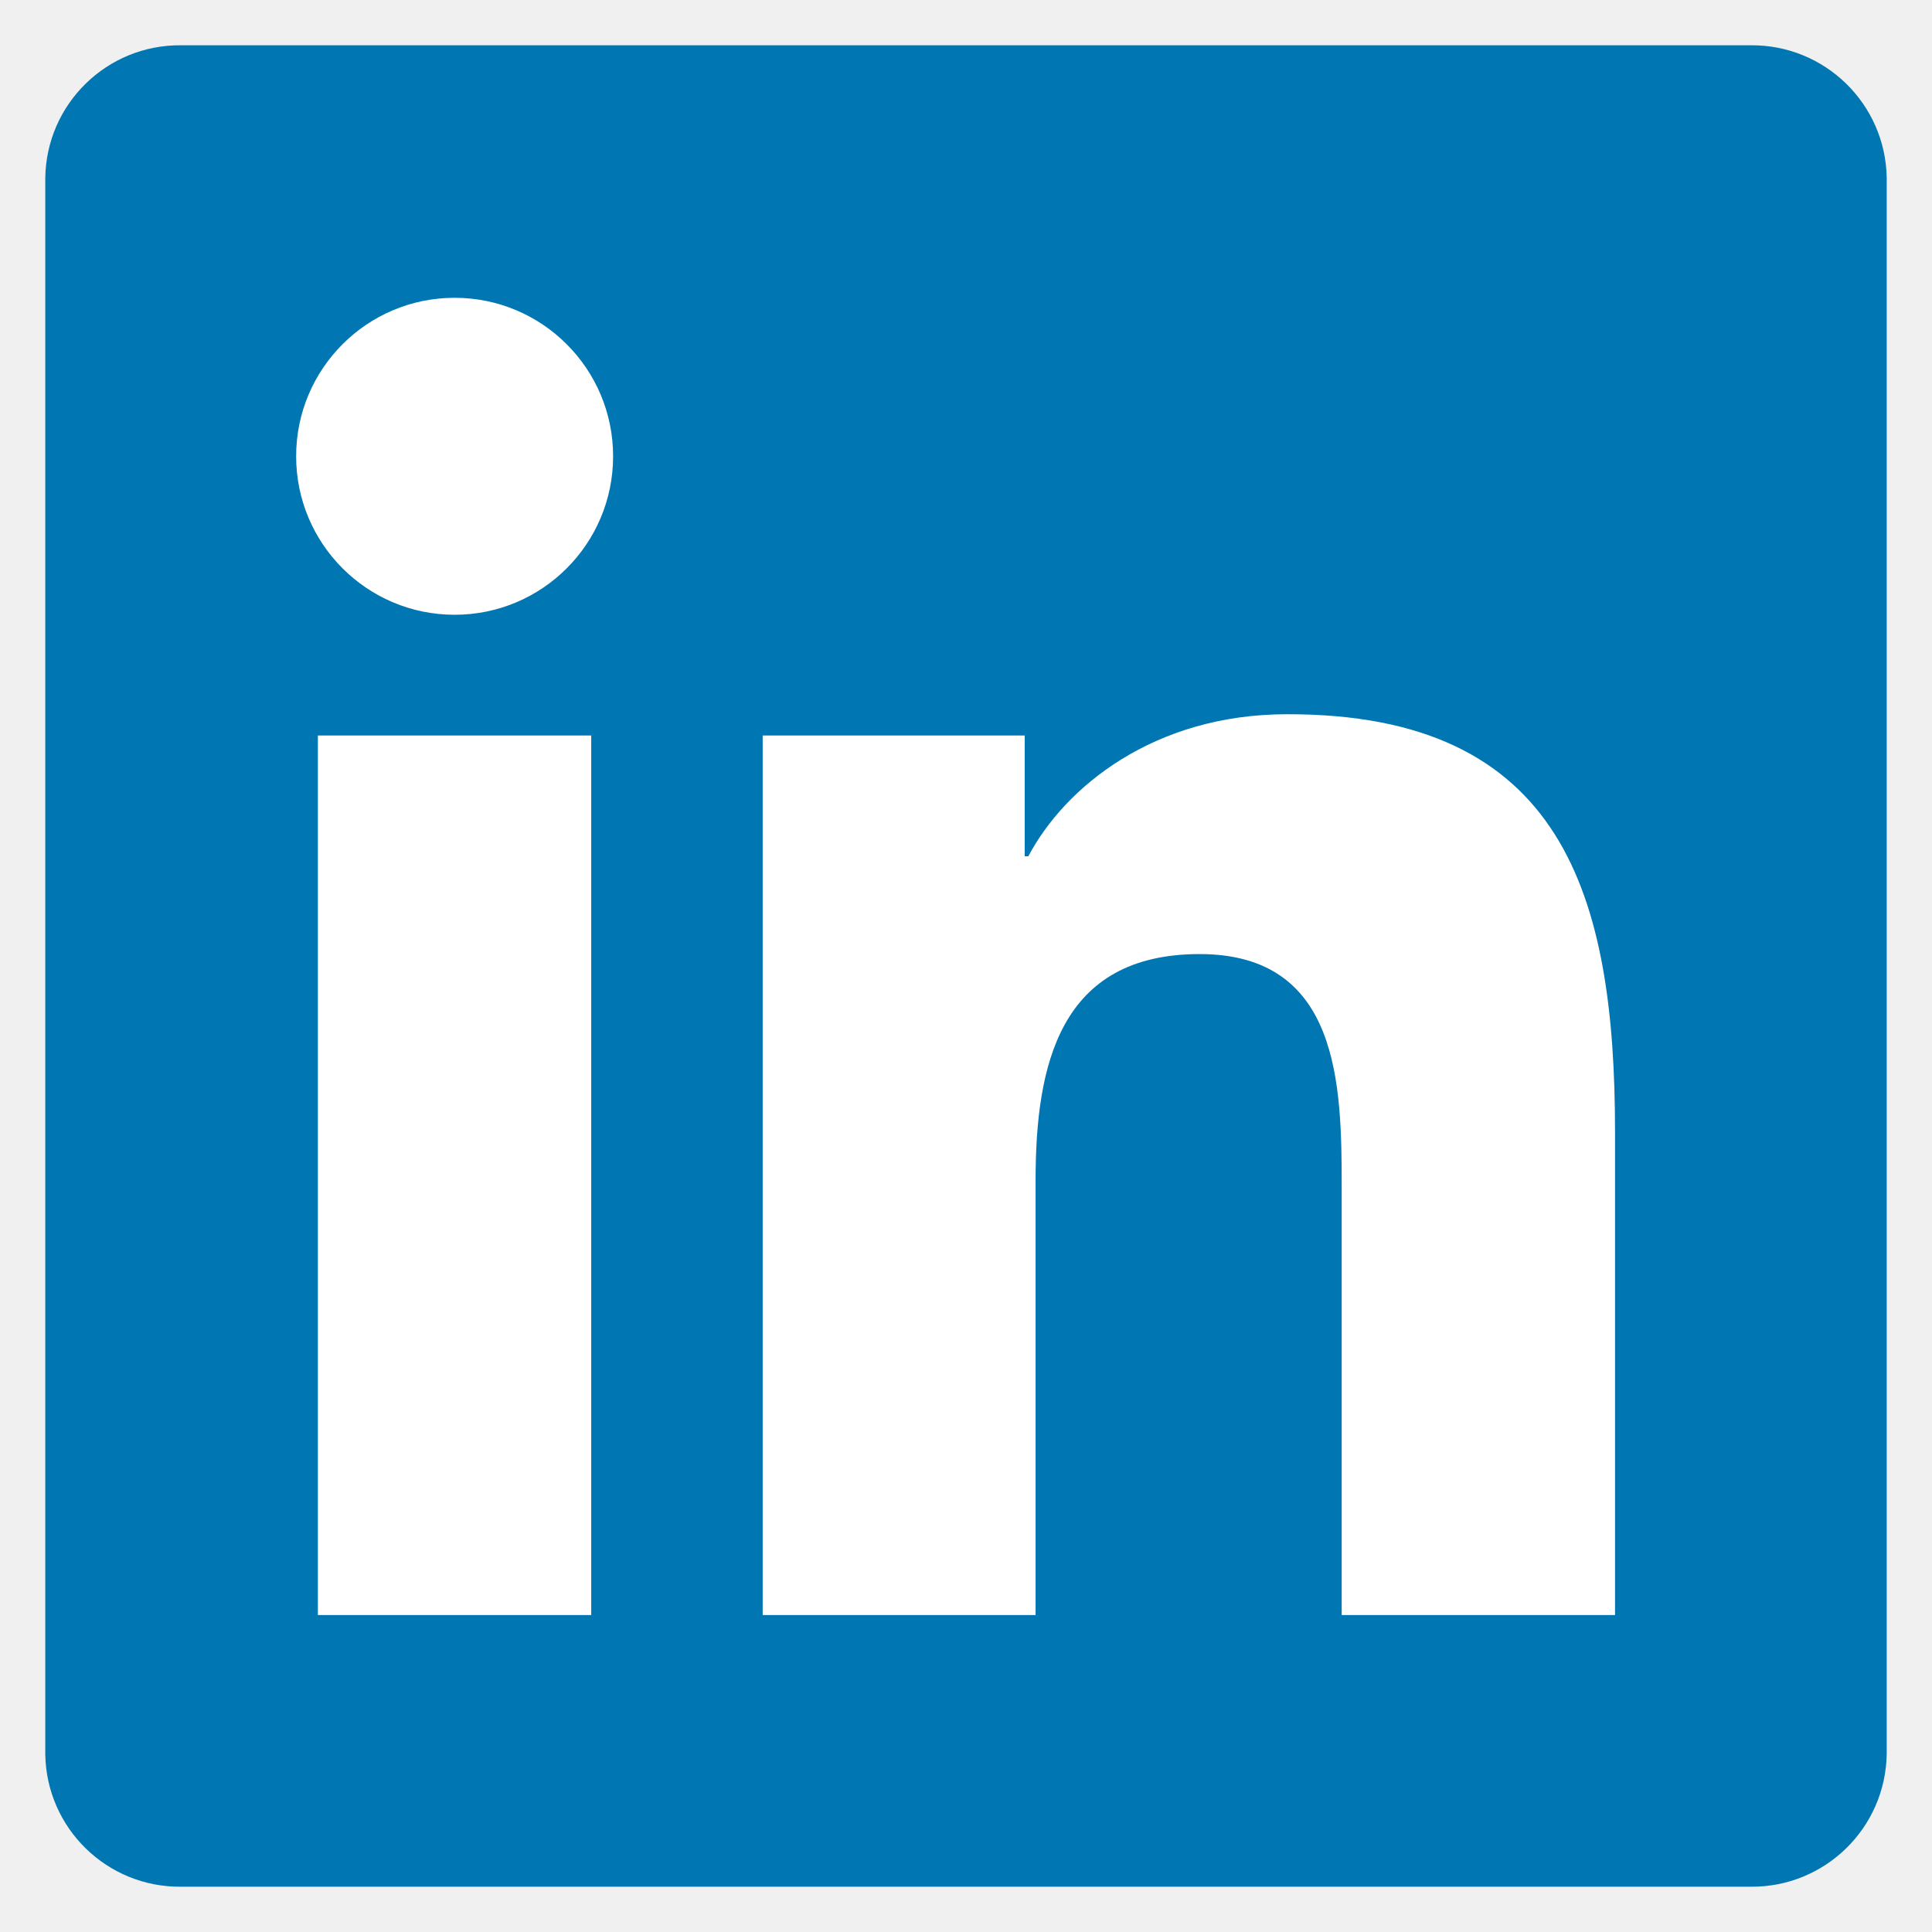
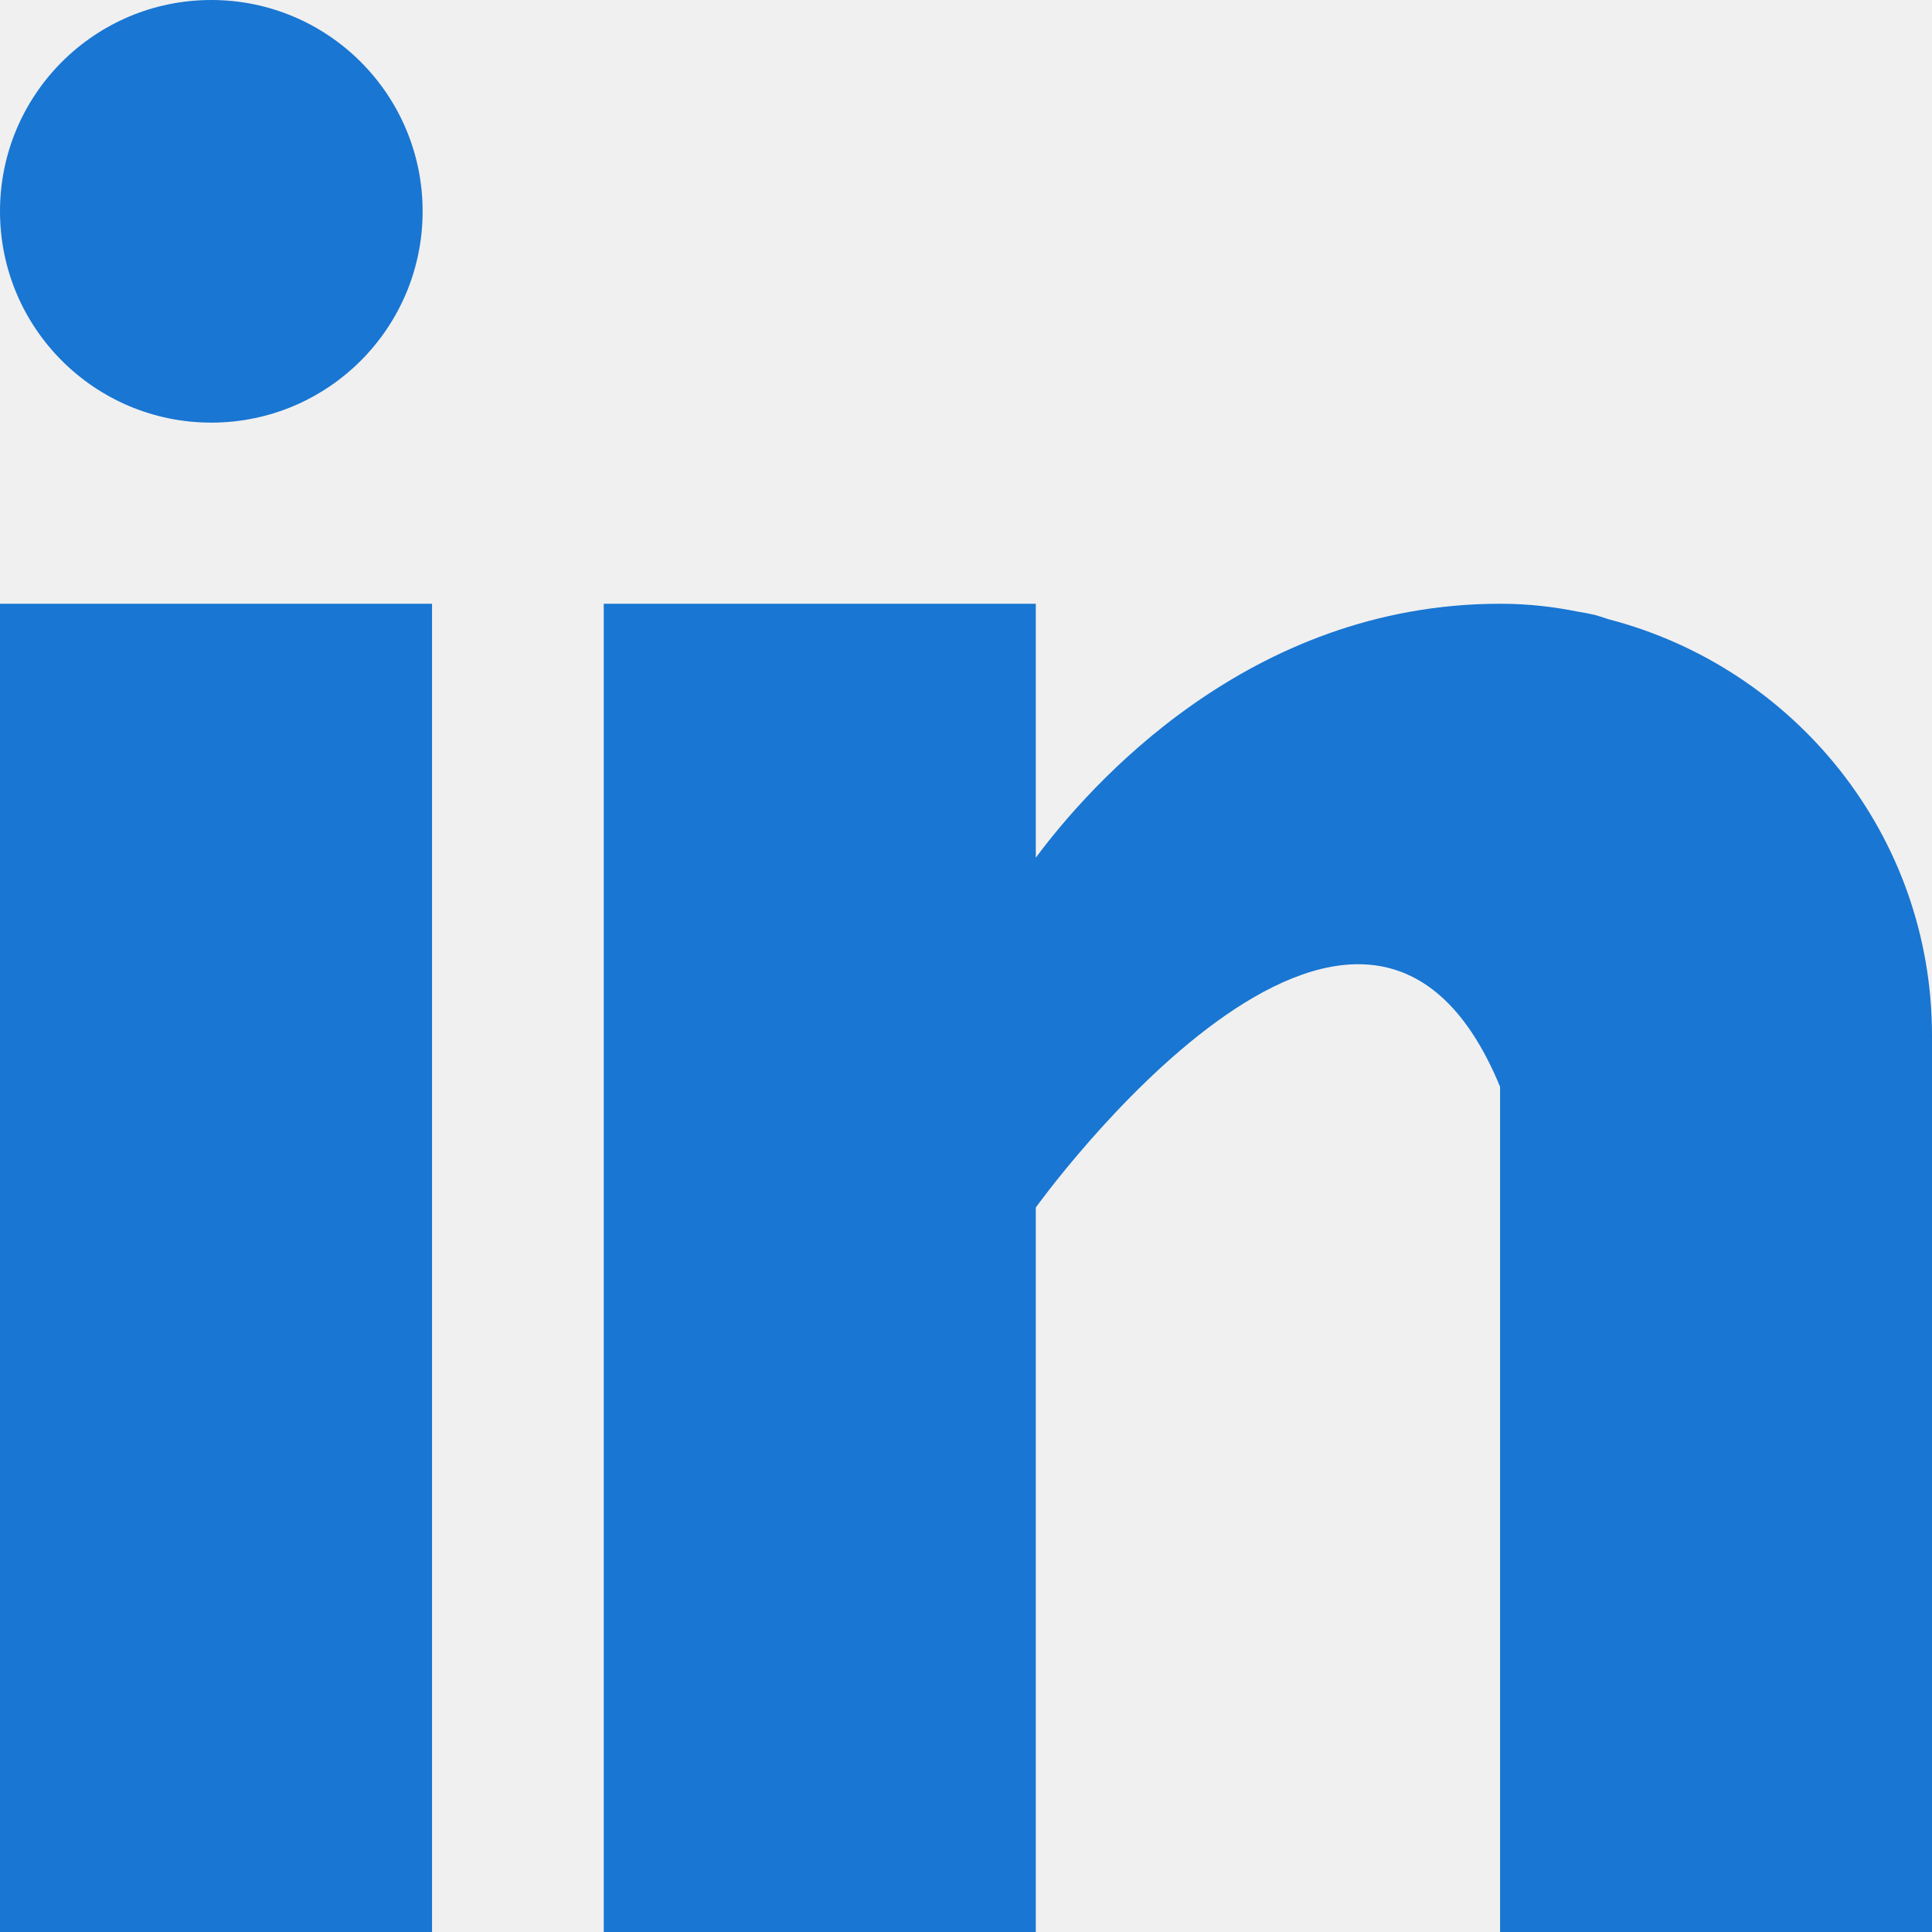
- <svg viewBox="0 0 128 128">
-   <g id="original">
-     <path fill="#0076b2" d="M116,3H12a8.91,8.91,0,0,0-9,8.8V116.22A8.91,8.91,0,0,0,12,125H116a8.93,8.93,0,0,0,9-8.81V11.77A8.93,8.93,0,0,0,116,3Z" />
-     <path fill="#fff" d="M21.06,48.73H39.17V107H21.06Zm9.06-29a10.5,10.5,0,1,1-10.5,10.49,10.5,10.5,0,0,1,10.5-10.49" />
-     <path fill="#fff" d="M50.53,48.73H67.89v8h.24c2.42-4.58,8.32-9.41,17.13-9.41C103.6,47.28,107,59.35,107,75v32H88.89V78.65c0-6.75-.12-15.44-9.41-15.44s-10.87,7.36-10.87,15V107H50.53Z" />
-   </g>
+ <svg xmlns="http://www.w3.org/2000/svg" viewBox="0 0 512 512" style="enable-background:new 0 0 512 512" xml:space="preserve">
+   <path style="fill:#1976d2" d="M0 160h114.496v352H0zM426.368 164.128c-1.216-.384-2.368-.8-3.648-1.152a74.218 74.218 0 0 0-4.64-.896c-6.08-1.216-12.736-2.08-20.544-2.08-66.752 0-109.088 48.544-123.04 67.296V160H160v352h114.496V320s86.528-120.512 123.04-32v224H512V274.464c0-53.184-36.448-97.504-85.632-110.336z" />
+   <circle style="fill:#1976d2" cx="56" cy="56" r="56" />
</svg>
